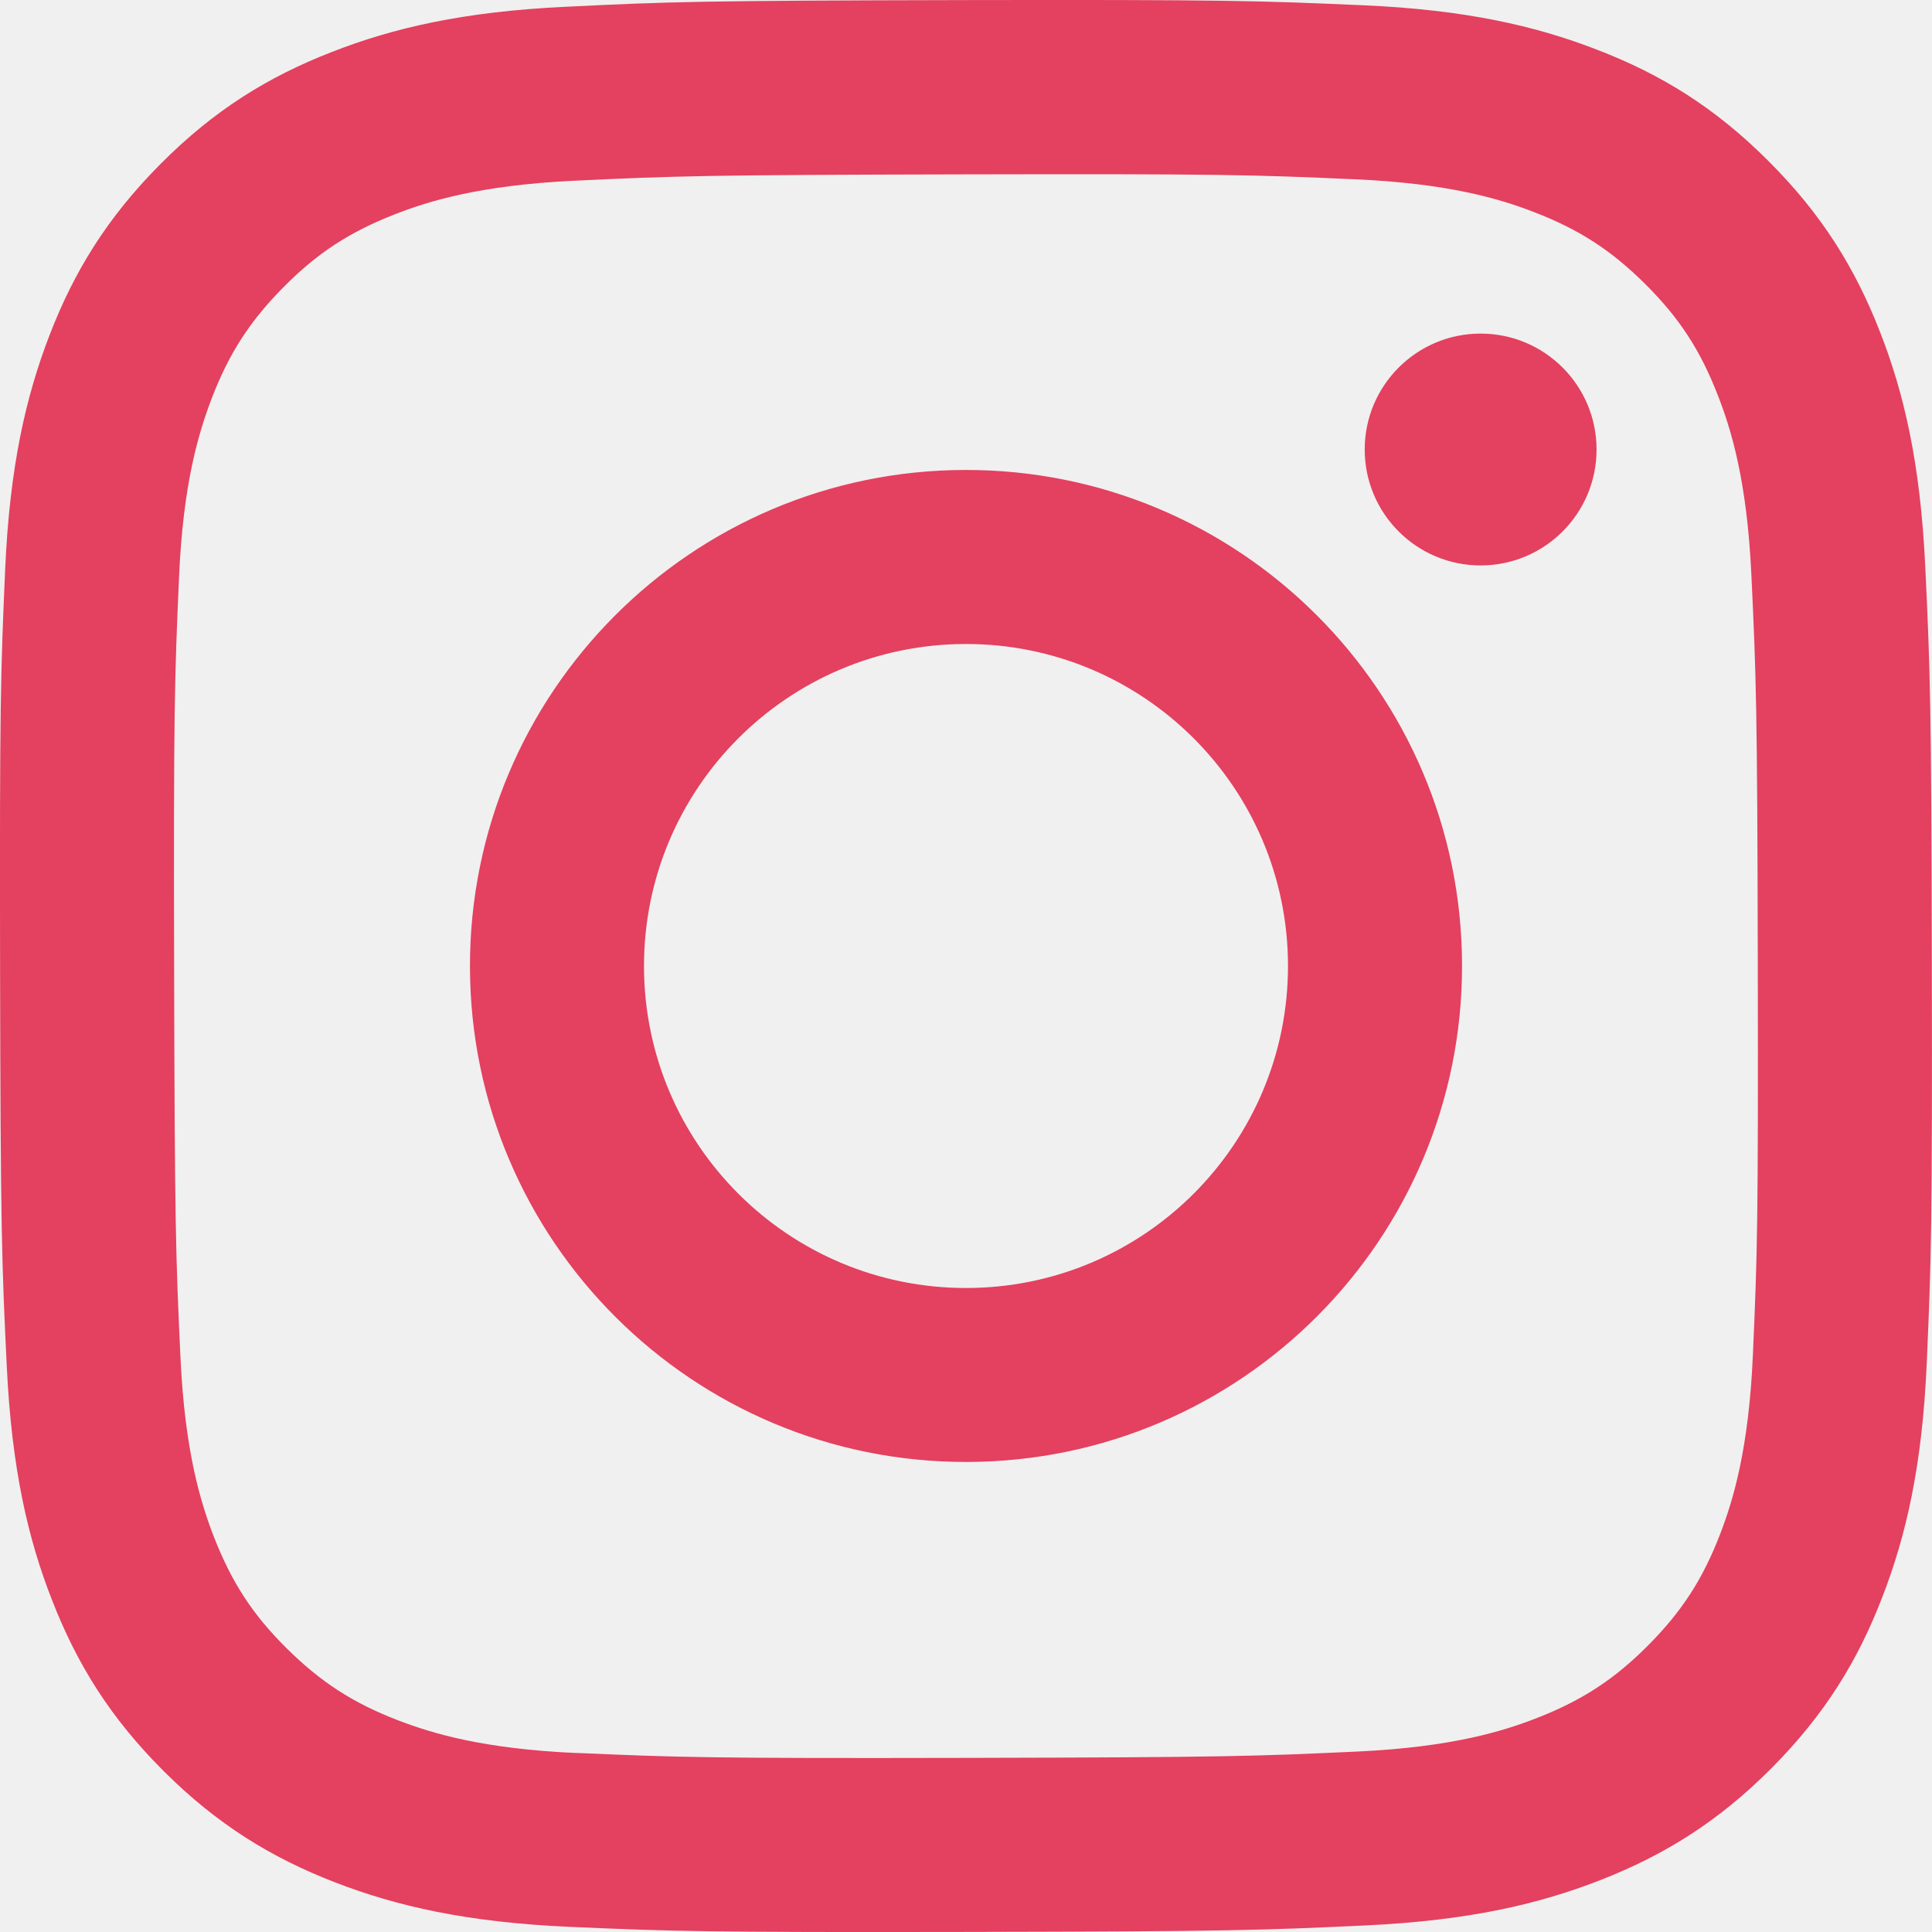
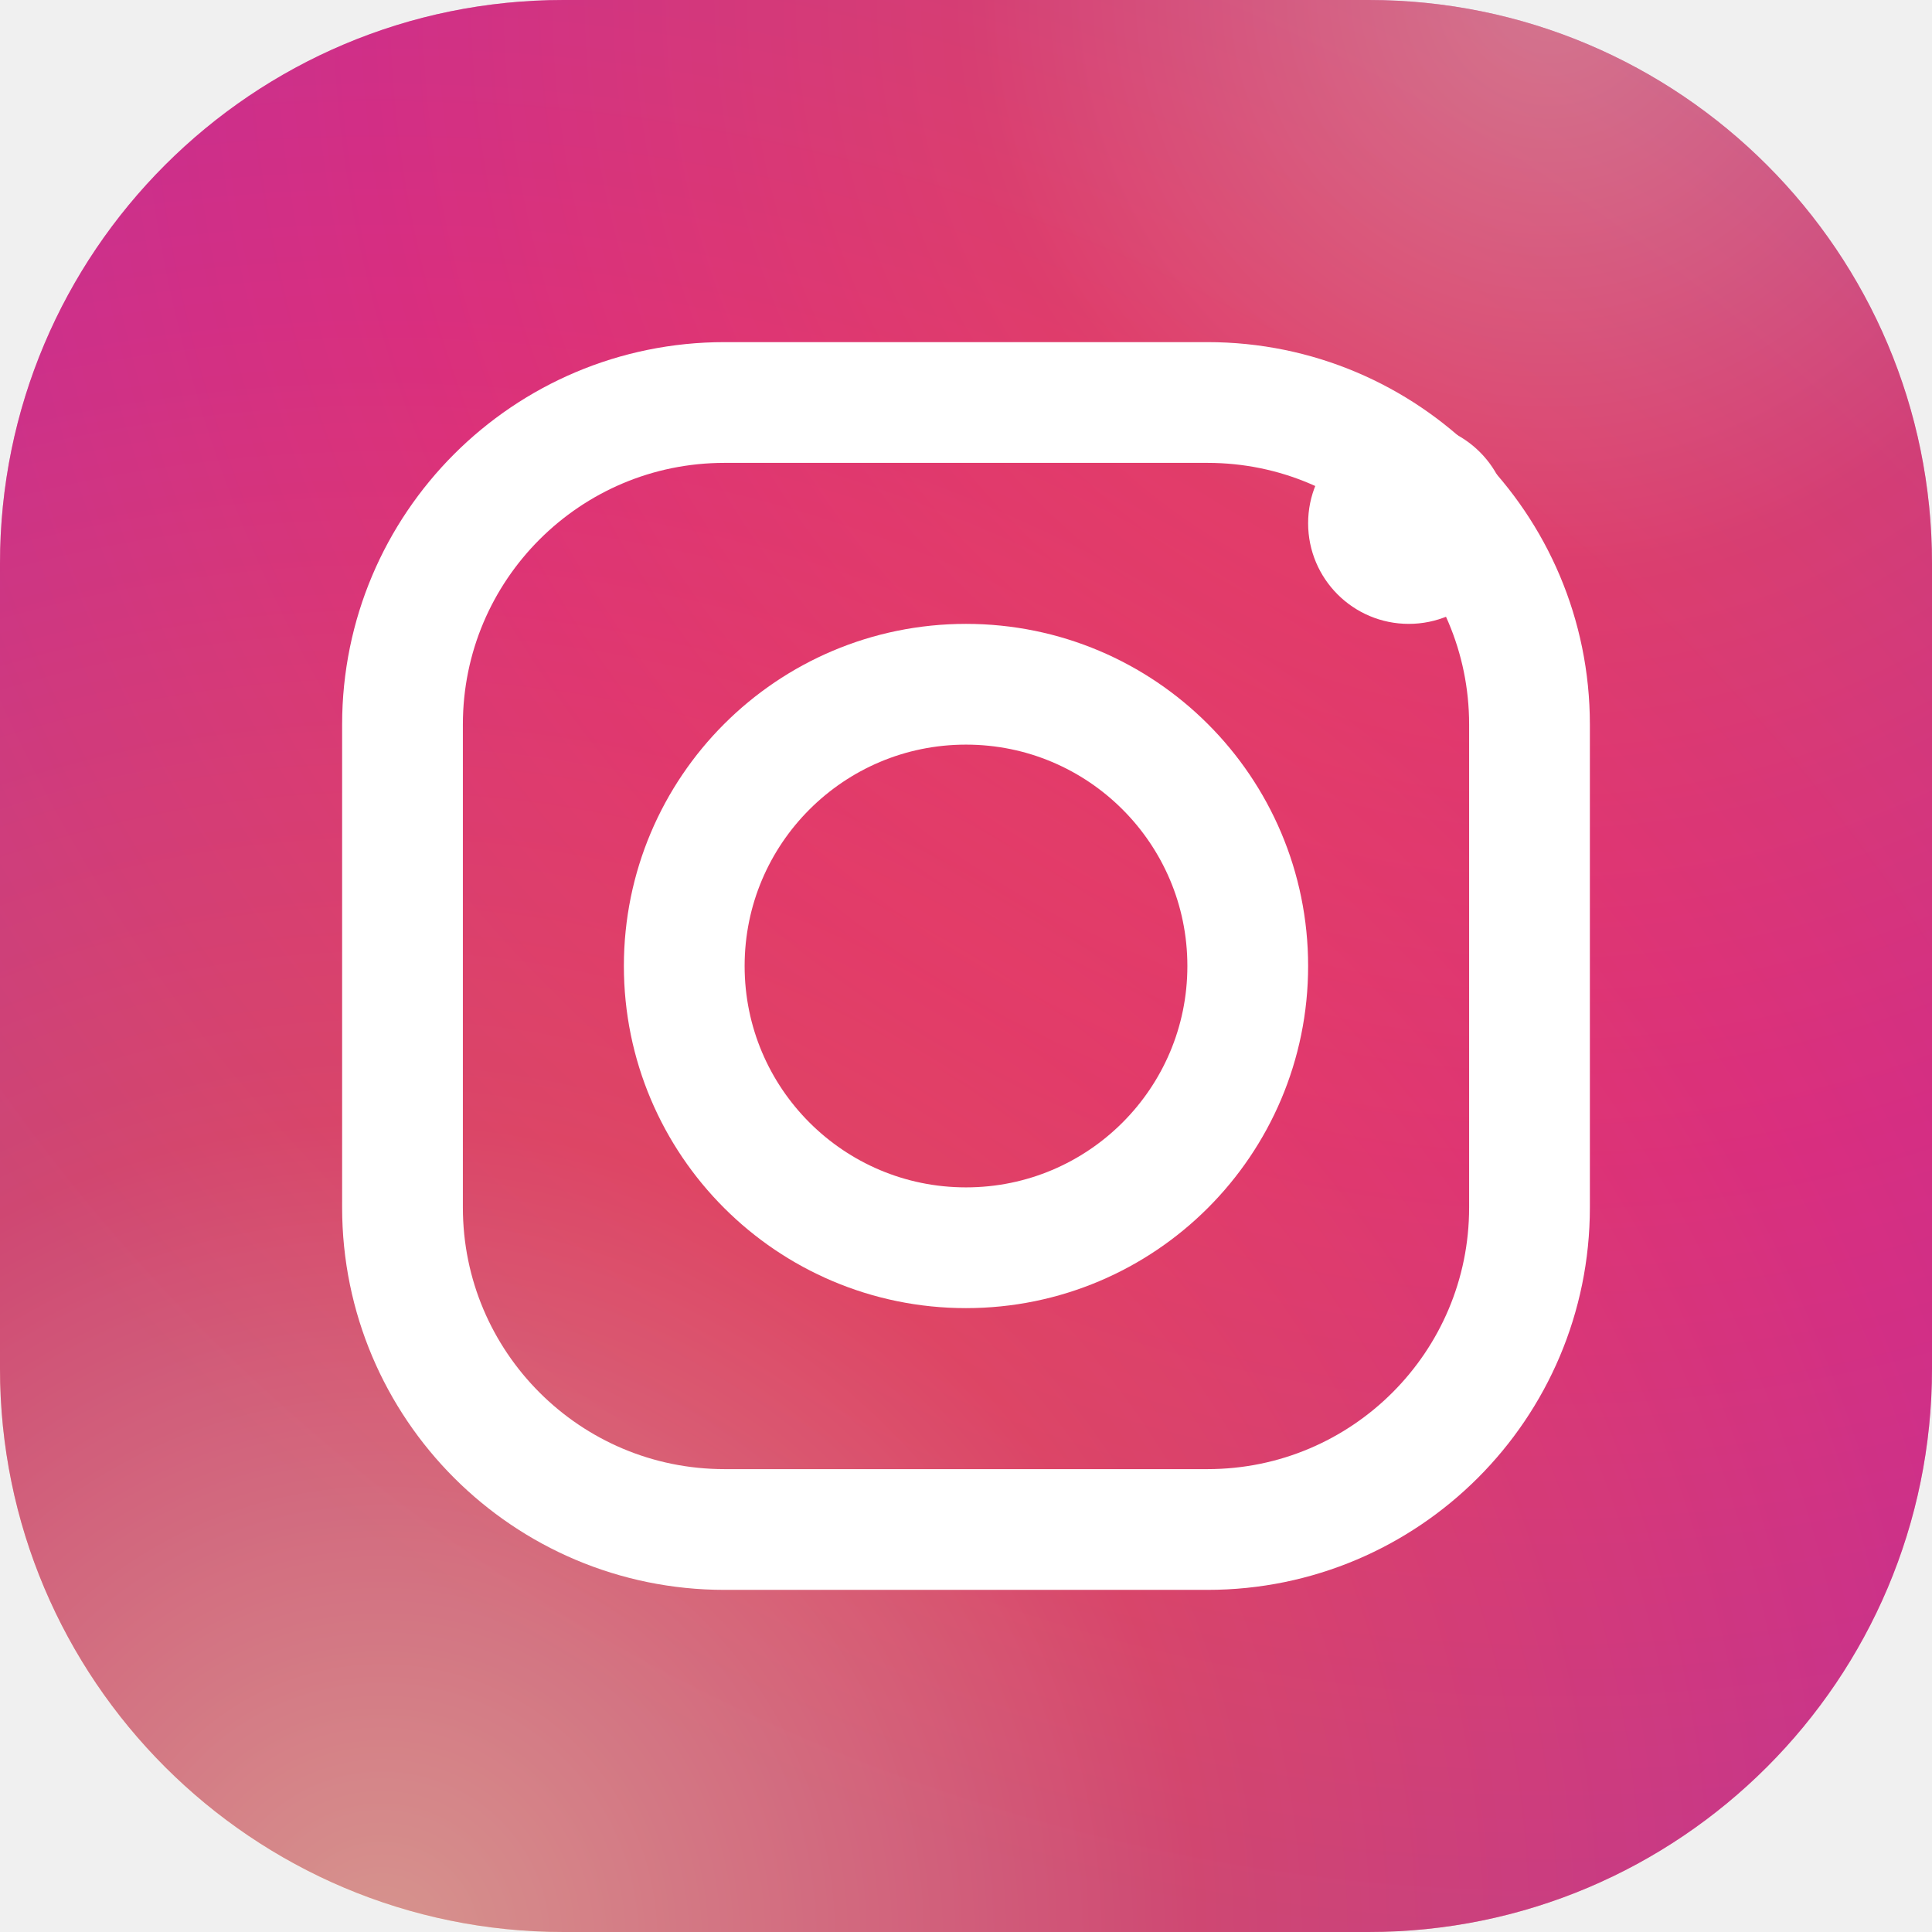
- <svg xmlns="http://www.w3.org/2000/svg" fill="#E4405F" role="img" viewBox="0 0 24 24">
-   <path d="M7.03.084c-1.277.06-2.149.264-2.911.563-.789.307-1.458.72-2.123 1.388-.665.668-1.075 1.337-1.38 2.127-.295.764-.496 1.637-.552 2.914-.056 1.278-.069 1.688-.063 4.947.006 3.259.021 3.667.083 4.947.061 1.276.264 2.148.564 2.911.308.789.72 1.457 1.388 2.123.668.665 1.337 1.074 2.128 1.38.763.295 1.636.496 2.913.552 1.277.056 1.688.069 4.946.063 3.258-.006 3.668-.021 4.948-.081 1.28-.061 2.147-.265 2.91-.563.789-.309 1.458-.72 2.123-1.388.665-.668 1.075-1.338 1.379-2.128.296-.763.497-1.636.552-2.912.056-1.281.069-1.69.063-4.948-.006-3.258-.021-3.667-.082-4.947-.061-1.28-.264-2.149-.563-2.912-.308-.789-.72-1.457-1.388-2.123C21.298 1.33 20.628.921 19.838.617 19.074.321 18.202.12 16.924.065 15.647.009 15.236-.005 11.977.001 8.718.008 8.31.021 7.03.084m.14 21.693c-1.17-.051-1.805-.245-2.229-.408-.561-.216-.96-.477-1.382-.895-.422-.418-.681-.819-.9-1.378-.164-.423-.362-1.058-.417-2.228-.059-1.264-.072-1.644-.079-4.848-.007-3.204.005-3.583.061-4.848.05-1.169.246-1.805.408-2.228.216-.561.476-.96.895-1.382.419-.422.818-.681 1.378-.9.423-.165 1.058-.361 2.227-.417 1.266-.06 1.645-.072 4.848-.079 3.203-.007 3.583.005 4.849.061 1.169.051 1.805.244 2.228.408.561.216.96.475 1.382.895.422.419.682.818.9 1.379.165.422.362 1.056.417 2.226.06 1.266.074 1.645.08 4.848.006 3.203-.005 3.583-.061 4.848-.051 1.17-.245 1.806-.408 2.229-.216.56-.476.96-.895 1.381-.419.421-.818.681-1.378.9-.422.165-1.058.362-2.226.417-1.266.059-1.645.072-4.849.079-3.204.007-3.583-.006-4.848-.061M16.953 5.586A1.44 1.44 0 1 0 18.39 4.144a1.44 1.44 0 0 0-1.437 1.442M5.838 12.012c.007 3.403 2.771 6.156 6.173 6.149 3.403-.006 6.157-2.77 6.151-6.173-.006-3.403-2.771-6.157-6.174-6.15-3.403.007-6.156 2.771-6.15 6.174M8 12.008a4 4 0 1 1 4.008 3.992A4 4 0 0 1 8 12.008" />
+ <svg xmlns="http://www.w3.org/2000/svg" viewBox="0 0 48 48">
+   <defs>
+     <radialGradient id="ig1" cx="20%" cy="100%" r="140%">
+       <stop offset="0%" stop-color="#FED373" />
+       <stop offset="30%" stop-color="#F15245" />
+       <stop offset="60%" stop-color="#D92E7F" />
+       <stop offset="100%" stop-color="#9B36B6" />
+     </radialGradient>
+     <radialGradient id="ig2" cx="80%" cy="0%" r="100%">
+       <stop offset="0%" stop-color="#FEDA77" />
+       <stop offset="30%" stop-color="#F15245" />
+       <stop offset="60%" stop-color="#D92E7F" />
+       <stop offset="100%" stop-color="#9B36B6" />
+     </radialGradient>
+   </defs>
+   <rect fill="url(#ig1)" width="48" height="48" rx="14" />
+   <rect fill="url(#ig2)" width="48" height="48" rx="14" opacity="0.4" />
+   <rect fill="none" stroke="#FFFFFF" stroke-width="3" x="10" y="10" width="28" height="28" rx="8" />
+   <circle fill="none" stroke="#FFFFFF" stroke-width="3" cx="24" cy="24" r="7" />
+   <circle fill="#FFFFFF" cx="35" cy="13" r="2.5" />
</svg>
